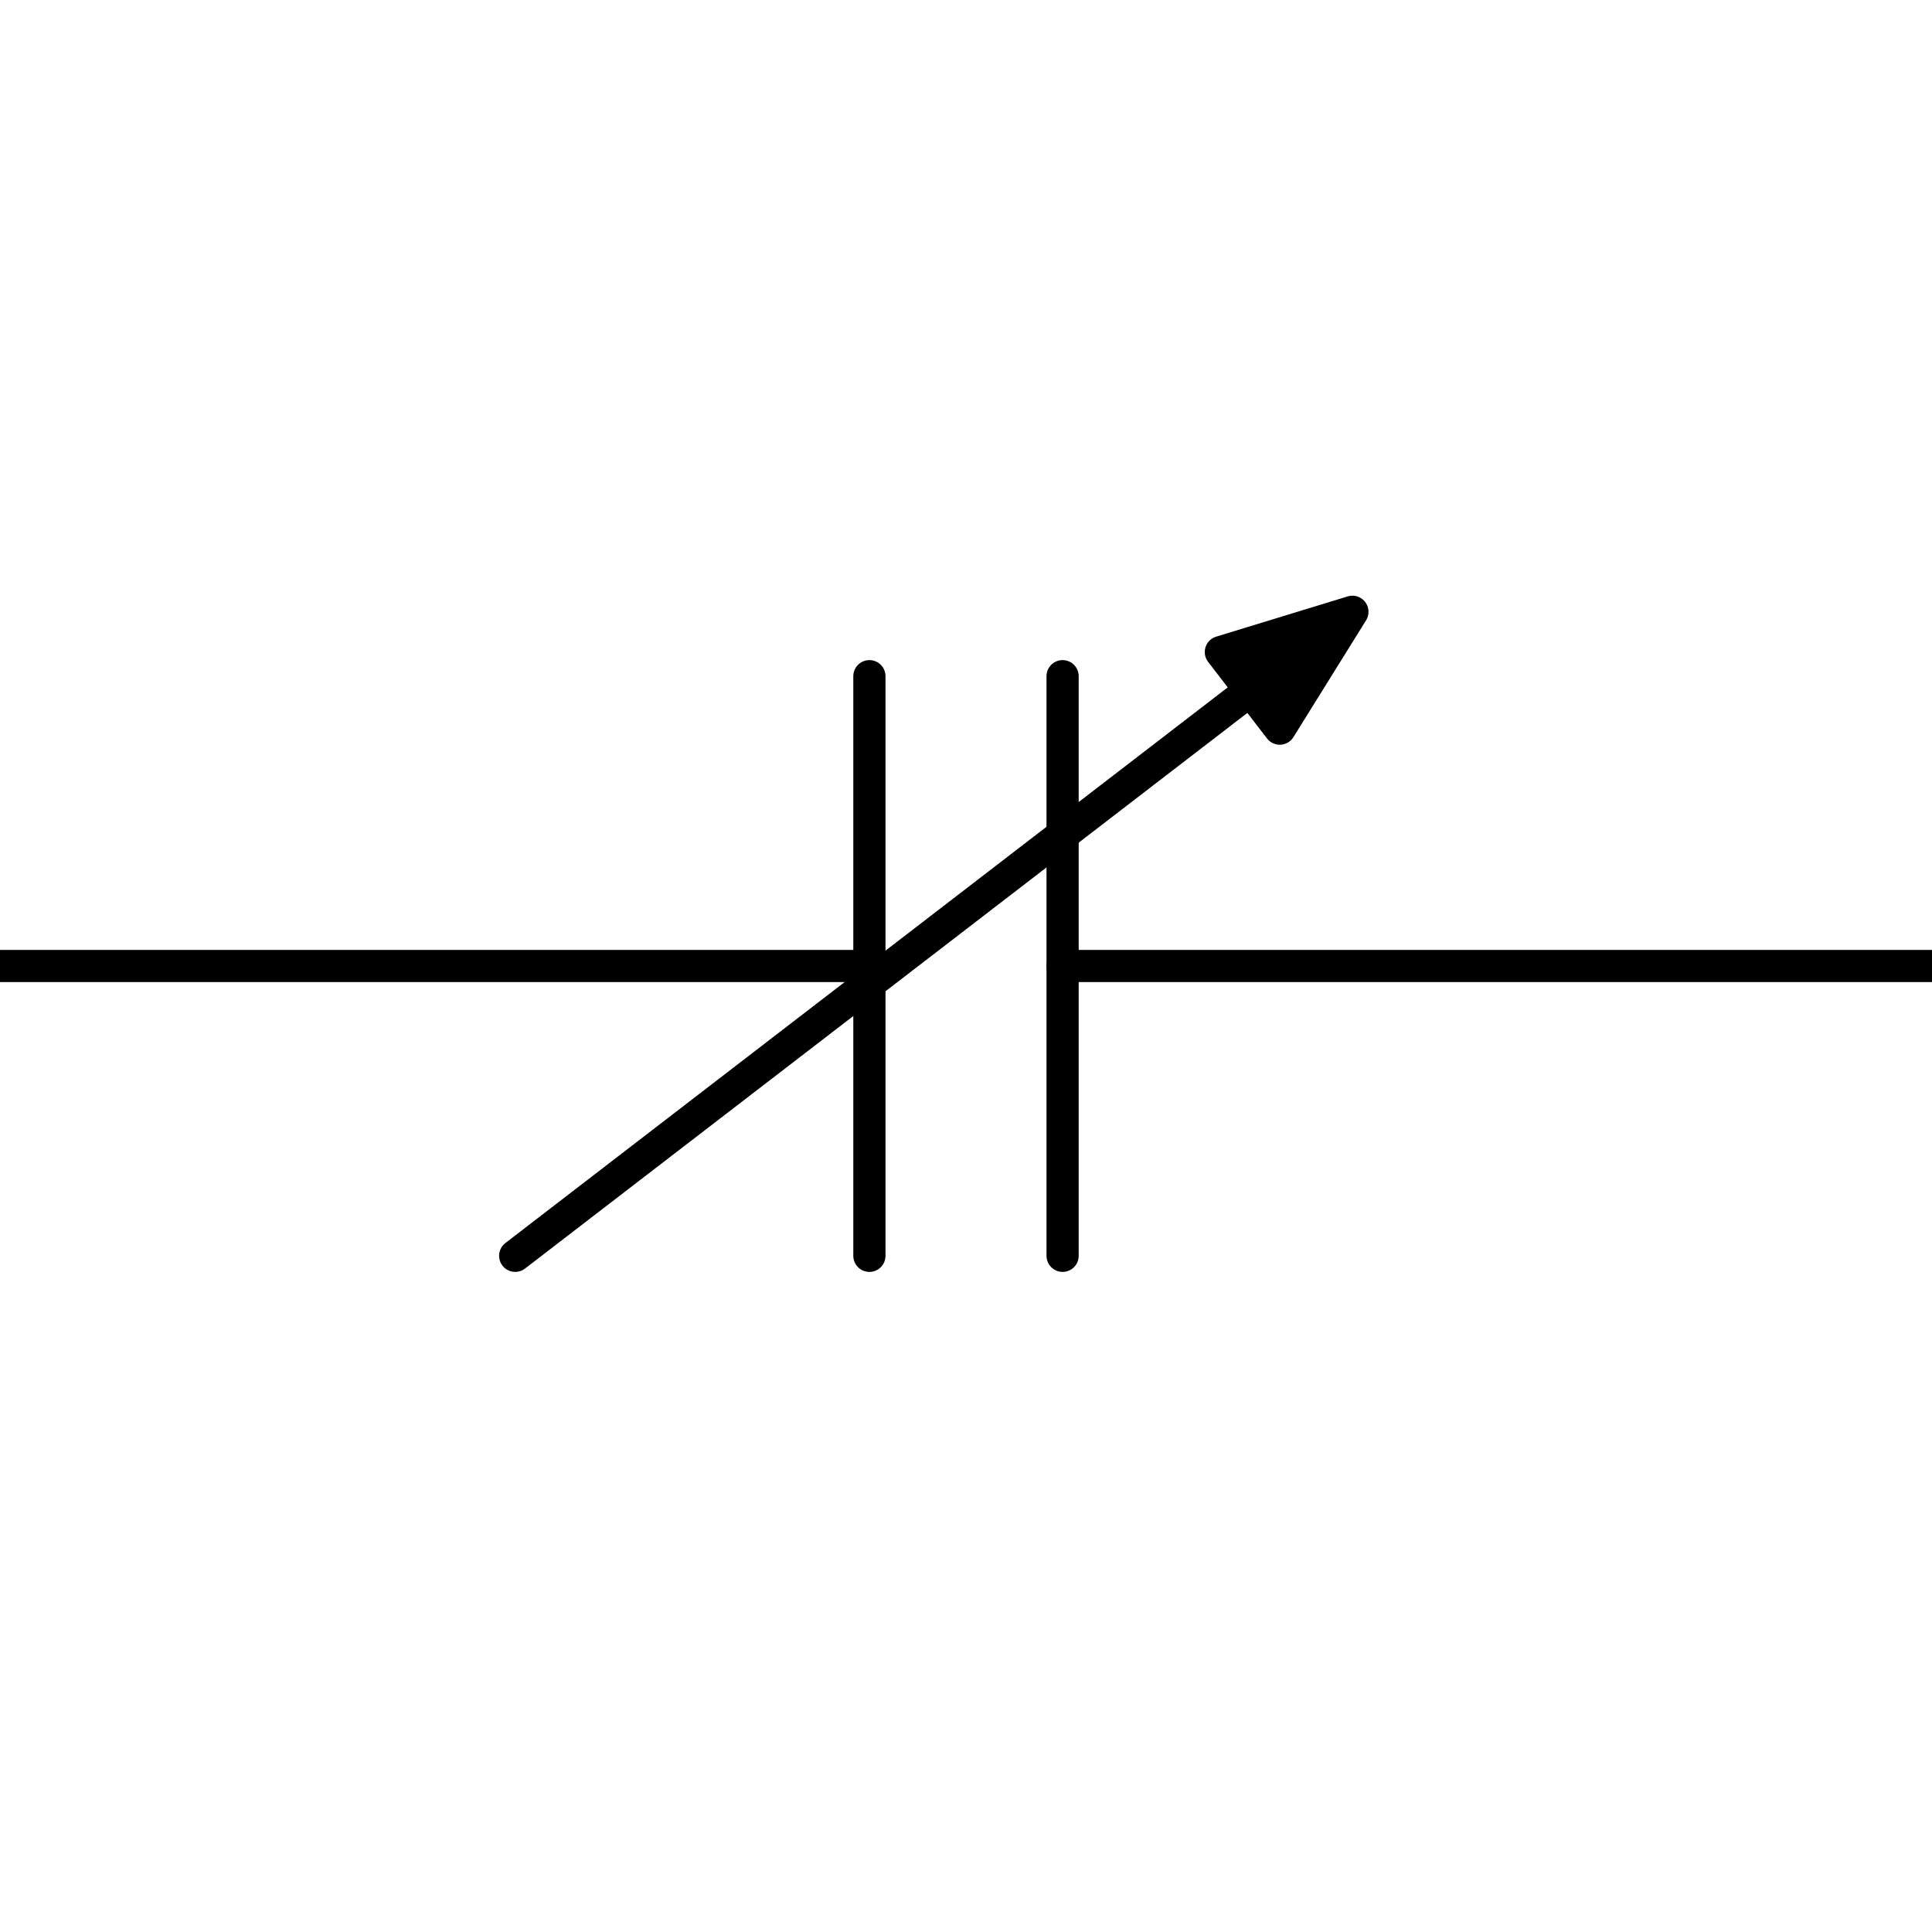
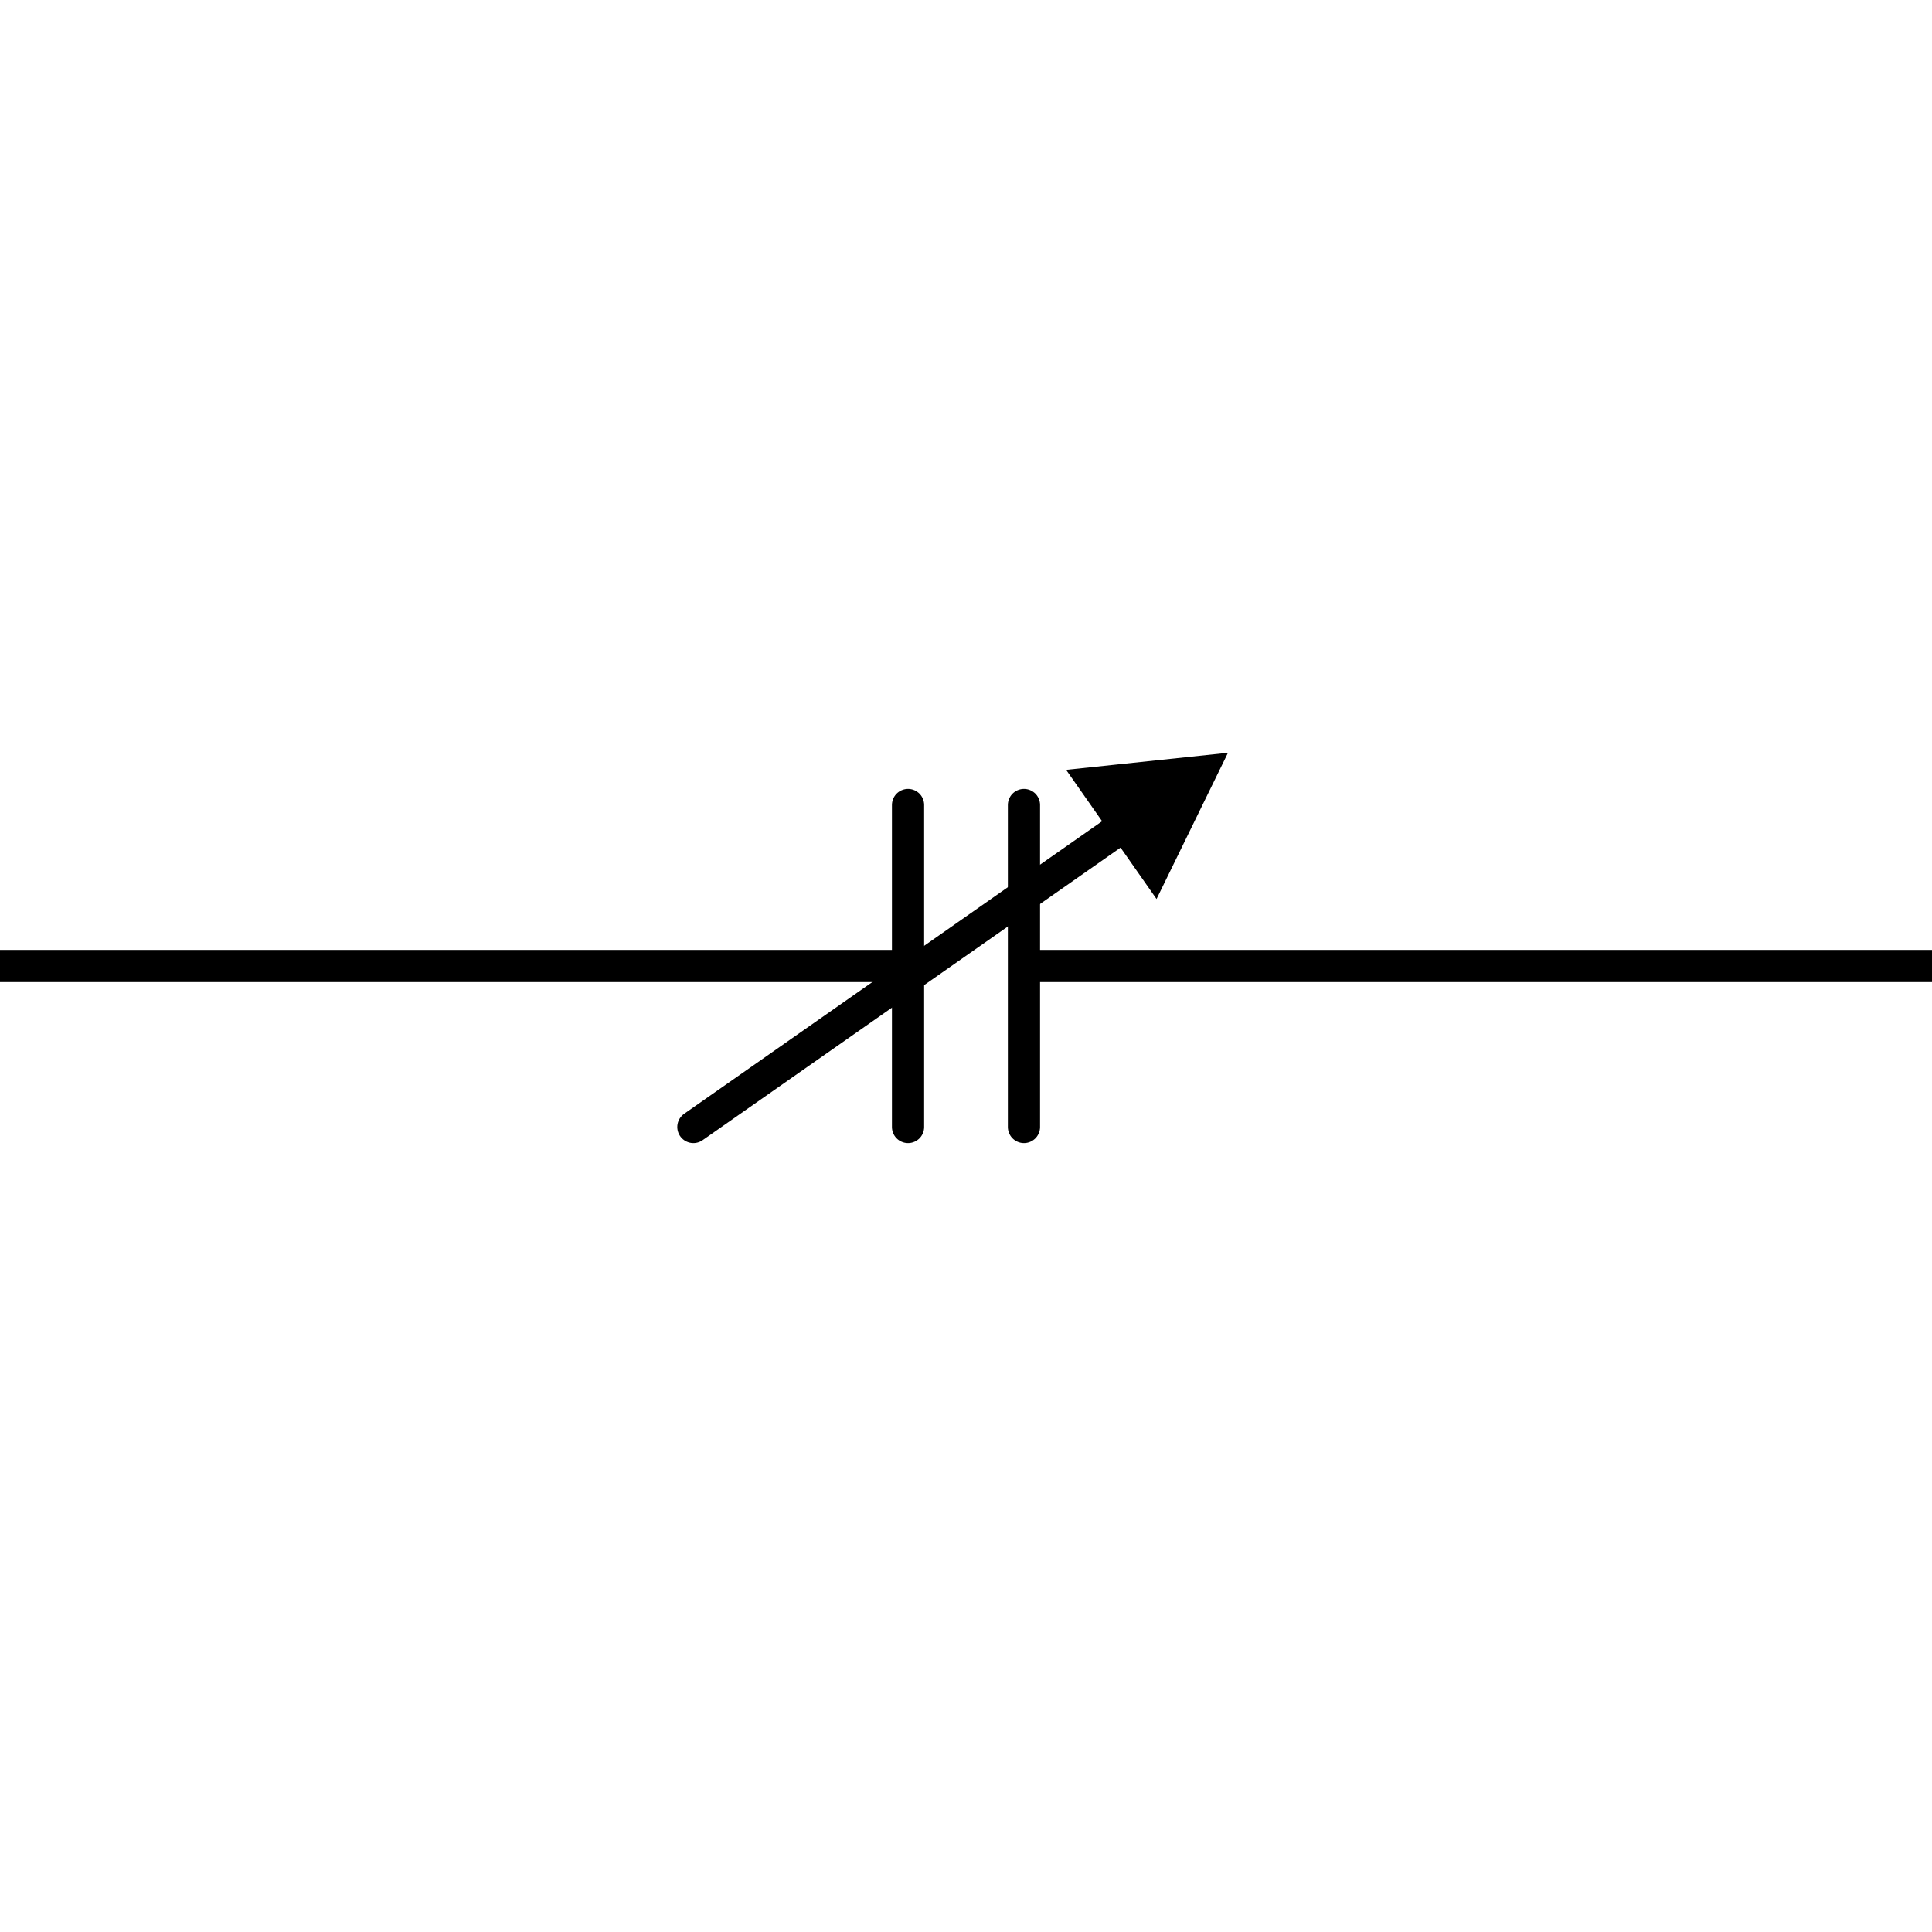
<svg xmlns="http://www.w3.org/2000/svg" width="120" height="120" viewBox="0 0 120 120">
  <g id="capacitorVar" fill="none" stroke="#000" stroke-width="2" stroke-linecap="round" stroke-linejoin="round">
-     <line id="lead-a" x1="0" y1="60" x2="54" y2="60" />
-     <line id="lead-b" x1="66" y1="60" x2="120" y2="60" />
-     <line id="plate-a" x1="54" y1="42" x2="54" y2="78" />
-     <line id="plate-b" x1="66" y1="42" x2="66" y2="78" />
-     <line id="adjustment" x1="32" y1="78" x2="77.659" y2="42.878" />
-     <polygon id="adjustment-head" points="84,38 79.488,45.256 75.83,40.5" fill="#000" />
+     <path d="M 0 60 L 56.4 60 M 56.4 50 L 56.4 70 M 63.6 50 L 63.6 70 M 63.6 60 L 120 60" id="reference-0" stroke="#000" fill="none" stroke-width="2" stroke-linecap="round" stroke-linejoin="round" />
+     <path d="M 43.067 70 L 69.847 51.254" id="reference-1" stroke="#000" fill="none" stroke-width="2" stroke-linecap="round" stroke-linejoin="round" />
+     <path d="M 74.58 47.941 L 71.681 53.876 L 68.011 48.633 Z" id="reference-2" stroke="#000" fill="#000" stroke-linecap="butt" stroke-linejoin="miter" />
  </g>
</svg>
